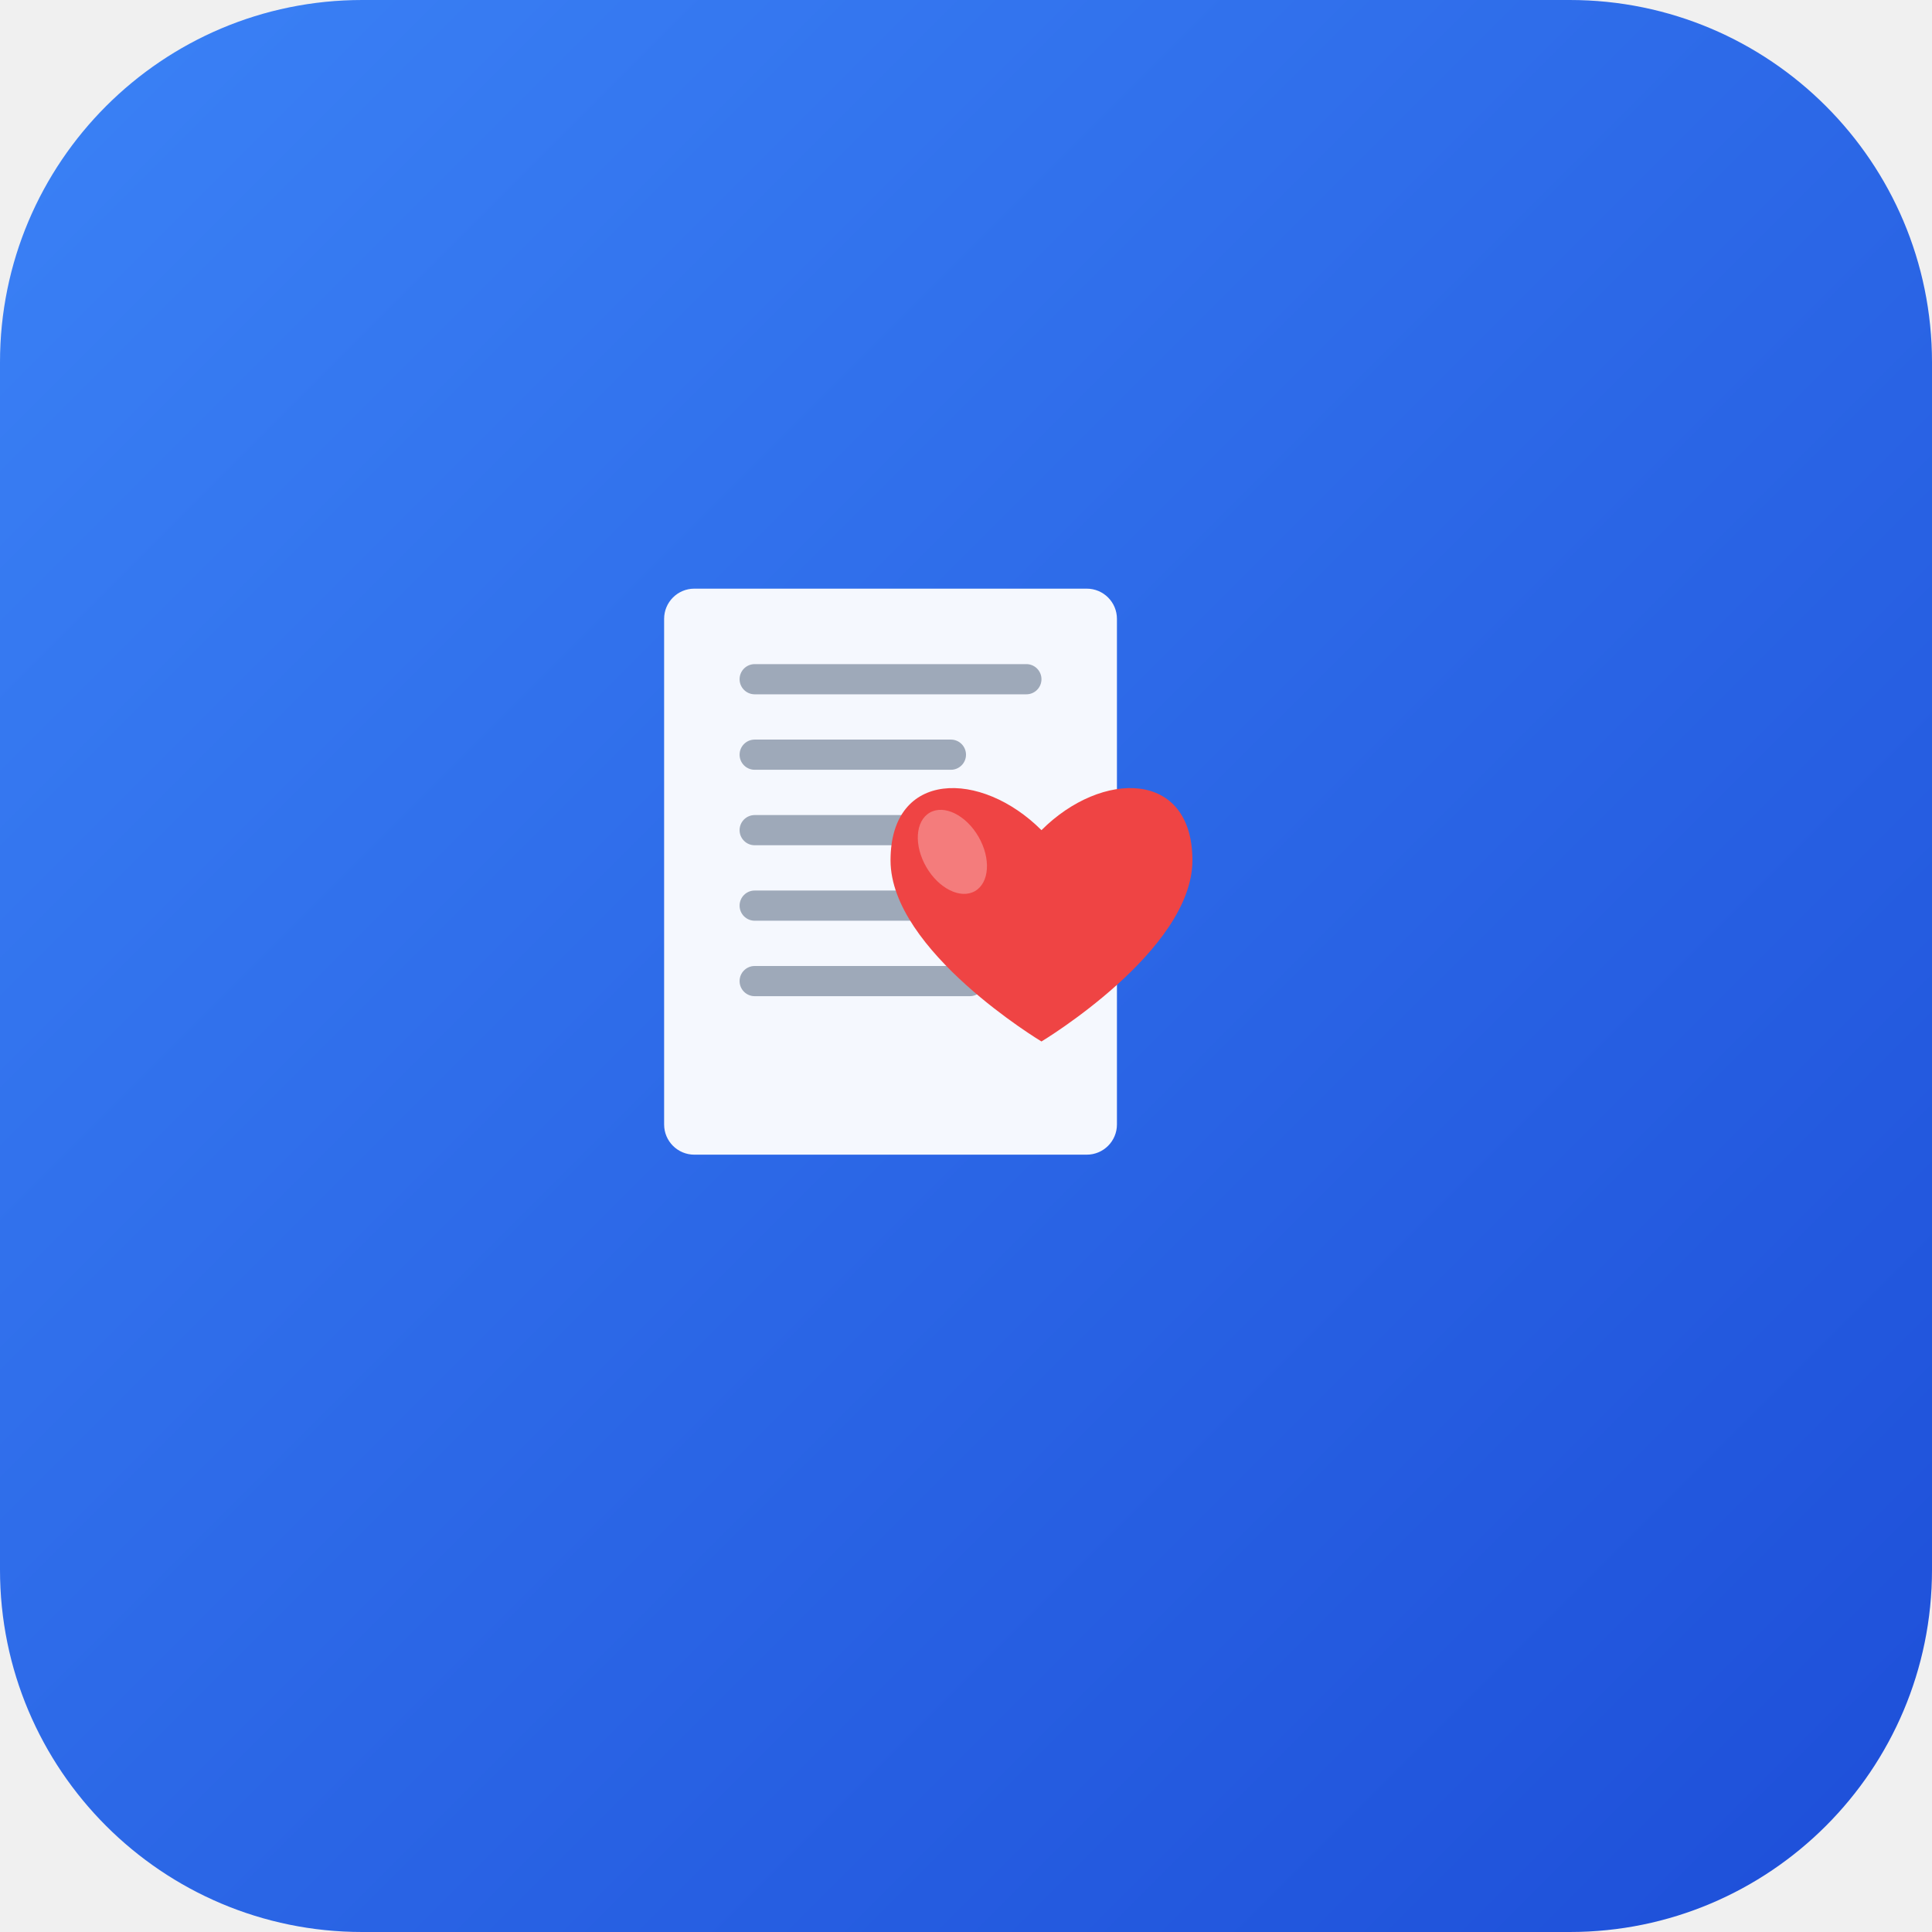
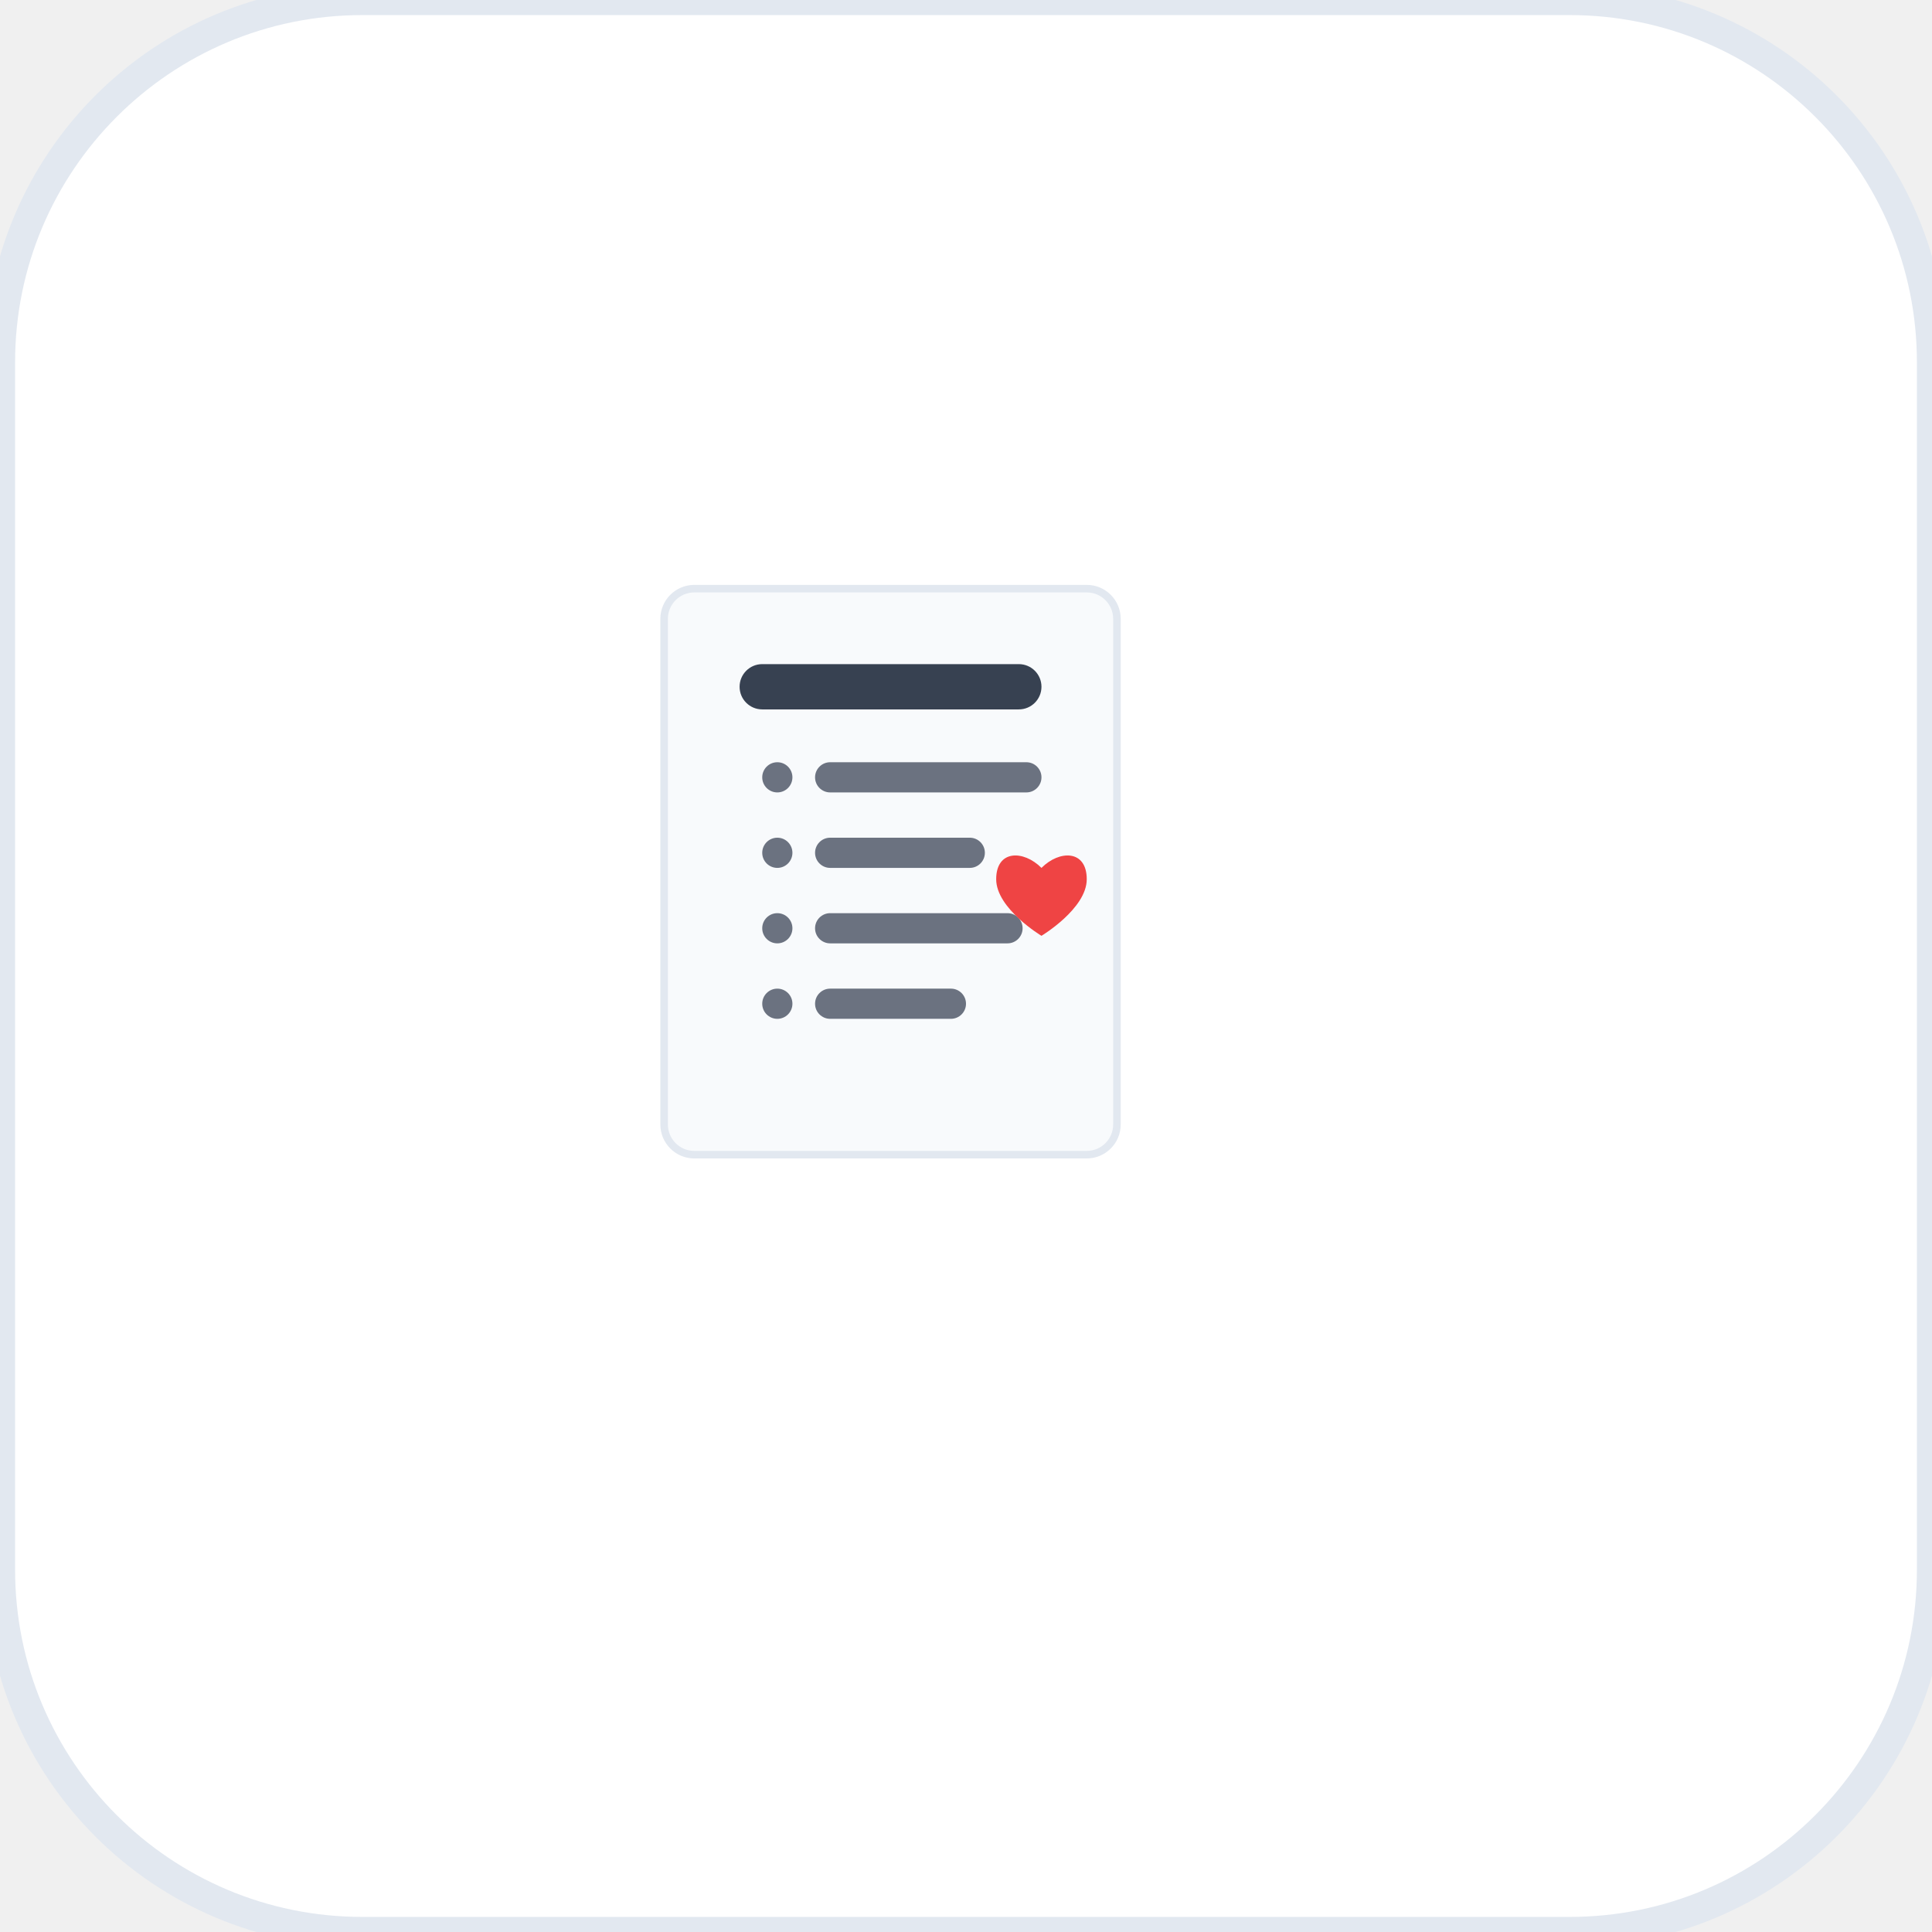
<svg xmlns="http://www.w3.org/2000/svg" viewBox="0 0 512 512" width="512" height="512">
-   <defs>
-     <linearGradient id="bgGradient" x1="0%" y1="0%" x2="100%" y2="100%">
-       <stop offset="0%" style="stop-color:#3b82f6;stop-opacity:1" />
-       <stop offset="100%" style="stop-color:#1d4ed8;stop-opacity:1" />
-     </linearGradient>
-   </defs>
-   <rect width="512" height="512" rx="96" ry="96" fill="url(#bgGradient)" />
+   <rect width="512" height="512" rx="96" ry="96" fill="white" stroke="#e2e8f0" stroke-width="8" />
  <g transform="translate(256, 256)">
-     <rect x="-80" y="-100" width="120" height="150" rx="8" ry="8" fill="white" opacity="0.95" />
-     <rect x="-60" y="-80" width="80" height="8" rx="4" fill="#64748b" opacity="0.6" />
-     <rect x="-60" y="-60" width="60" height="8" rx="4" fill="#64748b" opacity="0.6" />
-     <rect x="-60" y="-40" width="70" height="8" rx="4" fill="#64748b" opacity="0.6" />
-     <rect x="-60" y="-20" width="50" height="8" rx="4" fill="#64748b" opacity="0.6" />
-     <rect x="-60" y="0" width="65" height="8" rx="4" fill="#64748b" opacity="0.6" />
-     <path d="M0,-20 C-20,-40 -50,-40 -50,-10 C-50,20 0,50 0,50 C0,50 50,20 50,-10 C50,-40 20,-40 0,-20 Z" fill="#ef4444" transform="translate(20, -20) scale(0.8)" />
-     <ellipse cx="12" cy="-28" rx="8" ry="12" fill="white" opacity="0.3" transform="rotate(-30)" />
+     <rect x="-80" y="-100" width="120" height="150" rx="8" ry="8" fill="#f8fafc" stroke="#e2e8f0" stroke-width="2" />
+     <rect x="-60" y="-80" width="80" height="12" rx="6" fill="#374151" />
+     <circle cx="-50" cy="-50" r="4" fill="#6b7280" />
+     <rect x="-40" y="-54" width="60" height="8" rx="4" fill="#6b7280" />
+     <circle cx="-50" cy="-30" r="4" fill="#6b7280" />
+     <rect x="-40" y="-34" width="45" height="8" rx="4" fill="#6b7280" />
+     <circle cx="-50" cy="-10" r="4" fill="#6b7280" />
+     <rect x="-40" y="-14" width="55" height="8" rx="4" fill="#6b7280" />
+     <circle cx="-50" cy="10" r="4" fill="#6b7280" />
+     <rect x="-40" y="6" width="40" height="8" rx="4" fill="#6b7280" />
+     <path d="M0,-10 C-8,-18 -20,-18 -20,-5 C-20,8 0,20 0,20 C0,20 20,8 20,-5 C20,-18 8,-18 0,-10 Z" fill="#ef4444" transform="translate(20, -20) scale(0.6)" />
  </g>
</svg>
